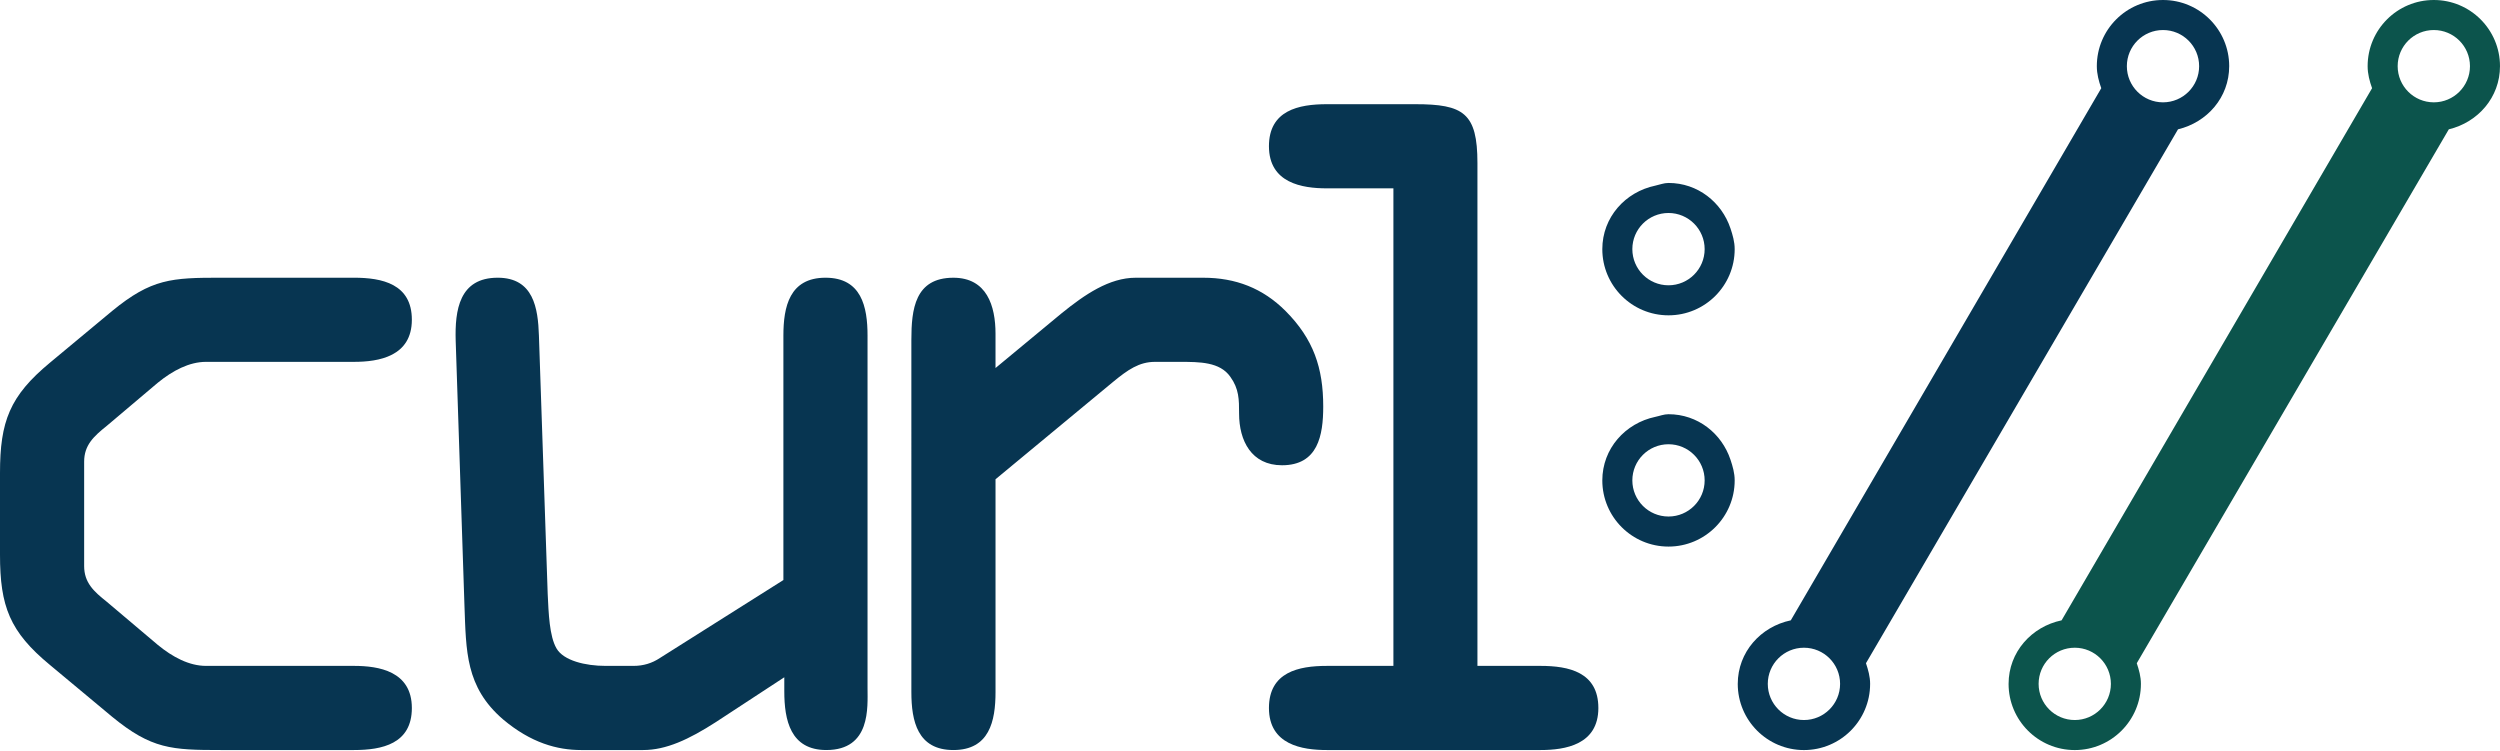
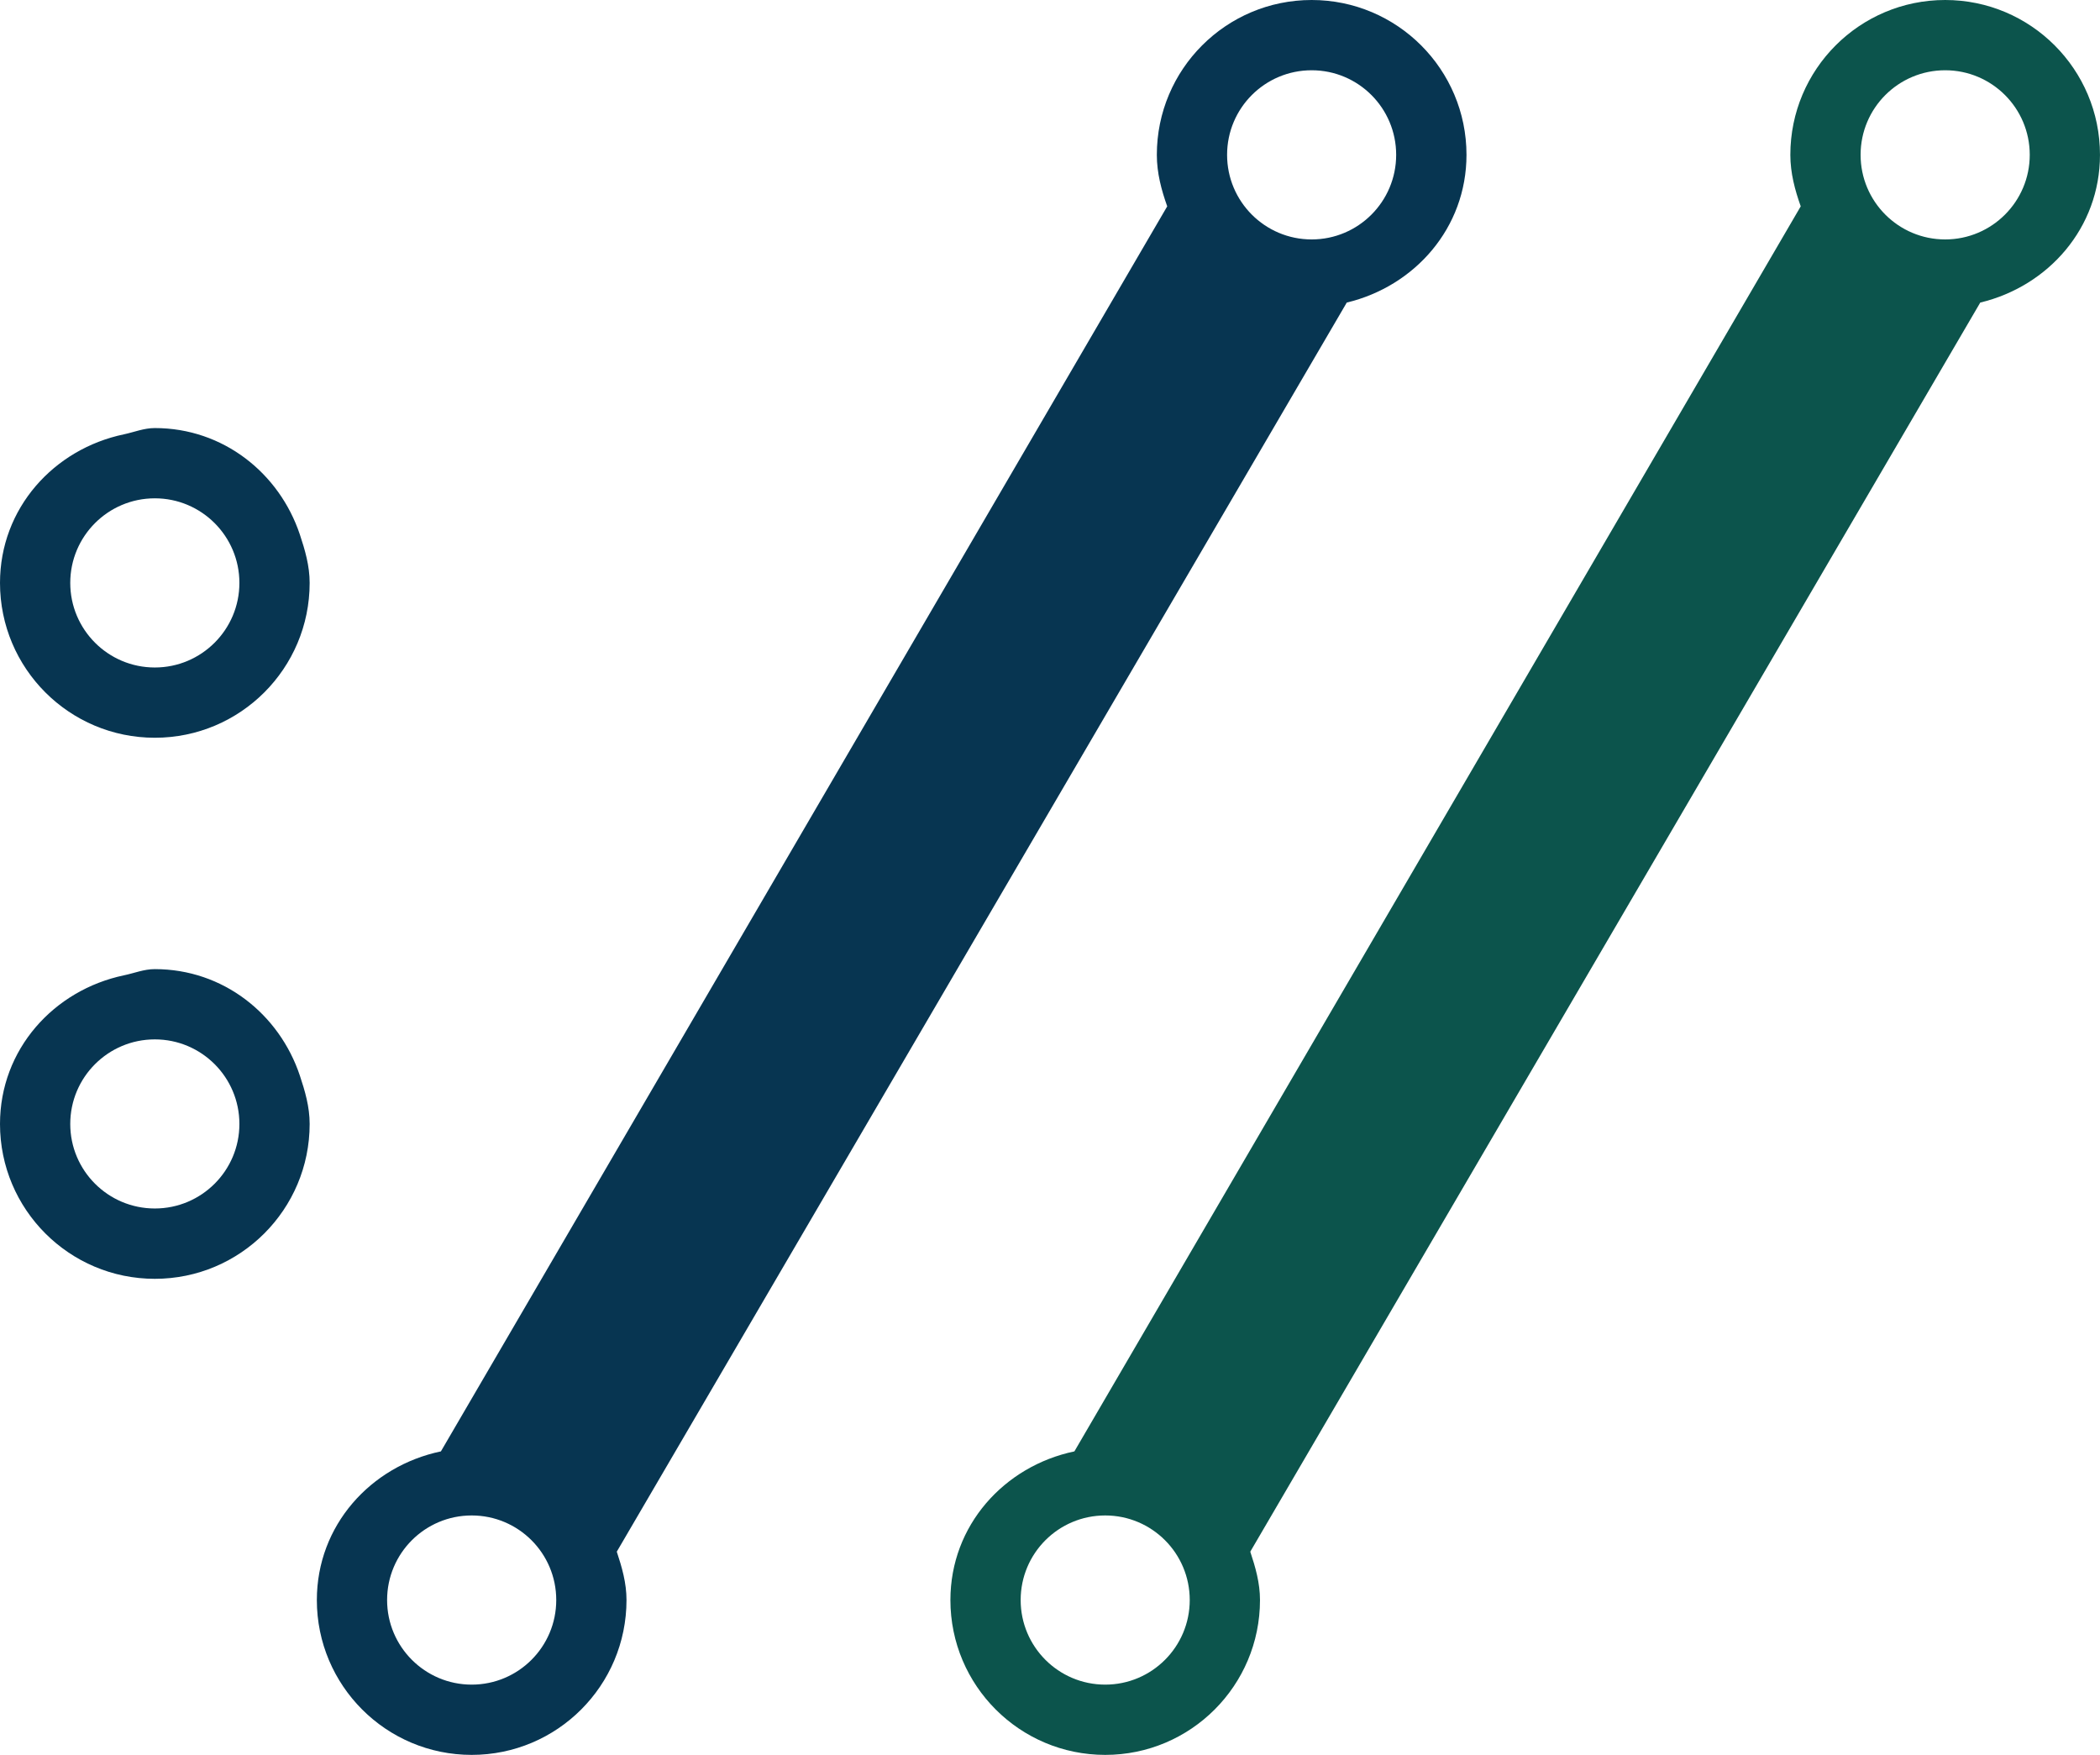
- <svg xmlns="http://www.w3.org/2000/svg" xmlns:xlink="http://www.w3.org/1999/xlink" id="svg4155" version="1.1" viewBox="0 0 343.059 102.926" height="102.926pt" width="343.059pt">
+ <svg xmlns="http://www.w3.org/2000/svg" width="123.184pt" height="102.926pt" viewBox="0 0 123.184 102.926" version="1.1" id="svg4155">
  <defs id="defs4157">
    <g id="g4159">
-       <symbol style="overflow:visible" id="glyph0-0" overflow="visible">
-         <path id="path4162" d="m 73.359,0 0,-84.172 -60.125,0 0,84.172 z m -9.625,-78.156 L 43.297,-47.5 22.844,-78.156 Z M 67.344,-11.422 46.891,-42.094 67.344,-72.75 Z m -44.5,5.406 20.453,-30.656 20.438,30.656 z M 19.234,-72.75 39.688,-42.094 19.234,-11.422 Z m 0,0" style="stroke:none" />
+       <symbol overflow="visible" id="glyph0-0" style="overflow:visible">
+         <path style="stroke:none" d="m 73.359,0 0,-84.172 -60.125,0 0,84.172 z m -9.625,-78.156 L 43.297,-47.5 22.844,-78.156 Z M 67.344,-11.422 46.891,-42.094 67.344,-72.75 Z m -44.5,5.406 20.453,-30.656 20.438,30.656 z M 19.234,-72.75 39.688,-42.094 19.234,-11.422 Z m 0,0" id="path4162" />
      </symbol>
-       <symbol style="overflow:visible" id="glyph0-1" overflow="visible">
-         <path id="path4165" d="m 15.031,-26.812 c 0,7.094 1.328,10.578 6.859,15.141 l 8.531,7.109 C 35.828,-0.125 38.594,0 45.328,0 l 18.281,0 c 3.844,0 7.938,-0.844 7.938,-5.766 0,-5.062 -4.562,-5.781 -7.938,-5.781 l -20.312,0 c -2.297,0 -4.578,-1.203 -6.625,-2.891 l -6.969,-5.891 c -1.812,-1.438 -3.125,-2.641 -3.125,-4.922 l 0,-14.312 c 0,-2.281 1.312,-3.484 3.125,-4.938 l 6.969,-5.891 c 2.047,-1.672 4.328,-2.875 6.625,-2.875 l 20.312,0 c 3.375,0 7.938,-0.734 7.938,-5.781 0,-4.922 -4.094,-5.766 -7.938,-5.766 l -18.281,0 c -6.734,0 -9.5,0.125 -14.906,4.562 l -8.531,7.094 C 16.359,-48.578 15.031,-45.094 15.031,-38 Z m 0,0" style="stroke:none" />
+       <symbol overflow="visible" id="glyph0-1" style="overflow:visible">
+         <path style="stroke:none" d="m 15.031,-26.812 c 0,7.094 1.328,10.578 6.859,15.141 l 8.531,7.109 C 35.828,-0.125 38.594,0 45.328,0 l 18.281,0 c 3.844,0 7.938,-0.844 7.938,-5.766 0,-5.062 -4.562,-5.781 -7.938,-5.781 l -20.312,0 c -2.297,0 -4.578,-1.203 -6.625,-2.891 l -6.969,-5.891 c -1.812,-1.438 -3.125,-2.641 -3.125,-4.922 l 0,-14.312 c 0,-2.281 1.312,-3.484 3.125,-4.938 l 6.969,-5.891 c 2.047,-1.672 4.328,-2.875 6.625,-2.875 l 20.312,0 c 3.375,0 7.938,-0.734 7.938,-5.781 0,-4.922 -4.094,-5.766 -7.938,-5.766 l -18.281,0 c -6.734,0 -9.5,0.125 -14.906,4.562 l -8.531,7.094 C 16.359,-48.578 15.031,-45.094 15.031,-38 Z m 0,0" id="path4165" />
      </symbol>
-       <symbol style="overflow:visible" id="glyph0-2" overflow="visible">
-         <path id="path4168" d="m 71.547,-56.875 c 0,-3.969 -0.844,-7.938 -5.766,-7.938 -4.938,0 -5.781,3.969 -5.781,7.938 L 60,-23.328 43.047,-12.625 c -1.078,0.719 -2.281,1.078 -3.609,1.078 l -3.844,0 c -2.766,0 -5.766,-0.719 -6.734,-2.406 -0.969,-1.672 -1.078,-4.812 -1.203,-7.453 L 26.453,-56.875 c -0.125,-3.734 -0.719,-7.938 -5.656,-7.938 -5.281,0 -5.891,4.453 -5.766,8.656 l 1.203,36.312 c 0.234,6.25 0.125,11.188 5.297,15.641 C 25.375,-0.969 28.984,0 32.234,0 l 8.531,0 c 3.125,0 6.25,-1.438 9.984,-3.844 l 9.375,-6.141 0,1.922 c 0,3.969 0.844,8.062 5.766,8.062 6.141,0 5.656,-5.891 5.656,-8.531 z m 0,0" style="stroke:none" />
+       <symbol overflow="visible" id="glyph0-2" style="overflow:visible">
+         <path style="stroke:none" d="m 71.547,-56.875 c 0,-3.969 -0.844,-7.938 -5.766,-7.938 -4.938,0 -5.781,3.969 -5.781,7.938 L 60,-23.328 43.047,-12.625 c -1.078,0.719 -2.281,1.078 -3.609,1.078 l -3.844,0 c -2.766,0 -5.766,-0.719 -6.734,-2.406 -0.969,-1.672 -1.078,-4.812 -1.203,-7.453 L 26.453,-56.875 c -0.125,-3.734 -0.719,-7.938 -5.656,-7.938 -5.281,0 -5.891,4.453 -5.766,8.656 l 1.203,36.312 c 0.234,6.25 0.125,11.188 5.297,15.641 C 25.375,-0.969 28.984,0 32.234,0 l 8.531,0 c 3.125,0 6.25,-1.438 9.984,-3.844 l 9.375,-6.141 0,1.922 c 0,3.969 0.844,8.062 5.766,8.062 6.141,0 5.656,-5.891 5.656,-8.531 z m 0,0" id="path4168" />
      </symbol>
-       <symbol style="overflow:visible" id="glyph0-3" overflow="visible">
-         <path id="path4171" d="m 15.031,-7.938 c 0,3.969 0.844,7.938 5.766,7.938 4.938,0 5.781,-3.969 5.781,-7.938 l 0,-29.219 L 42.688,-50.5 c 2.047,-1.688 3.609,-2.766 5.766,-2.766 l 3.375,0 c 2.766,0 5.531,0 6.969,2.047 C 60,-49.547 60,-48.094 60,-46.172 c 0,3.719 1.688,7.094 5.891,7.094 4.938,0 5.656,-4.094 5.656,-8.062 0,-5.281 -1.328,-9.25 -5.172,-13.109 -3.125,-3.125 -6.844,-4.562 -11.297,-4.562 l -9.266,0 c -3.609,0 -6.969,2.281 -10.219,4.922 l -9.016,7.469 0,-4.703 c 0,-3.844 -1.203,-7.688 -5.781,-7.688 -5.281,0 -5.766,4.328 -5.766,8.531 z m 0,0" style="stroke:none" />
+       <symbol overflow="visible" id="glyph0-3" style="overflow:visible">
+         <path style="stroke:none" d="m 15.031,-7.938 c 0,3.969 0.844,7.938 5.766,7.938 4.938,0 5.781,-3.969 5.781,-7.938 l 0,-29.219 L 42.688,-50.5 c 2.047,-1.688 3.609,-2.766 5.766,-2.766 l 3.375,0 c 2.766,0 5.531,0 6.969,2.047 C 60,-49.547 60,-48.094 60,-46.172 c 0,3.719 1.688,7.094 5.891,7.094 4.938,0 5.656,-4.094 5.656,-8.062 0,-5.281 -1.328,-9.25 -5.172,-13.109 -3.125,-3.125 -6.844,-4.562 -11.297,-4.562 l -9.266,0 c -3.609,0 -6.969,2.281 -10.219,4.922 l -9.016,7.469 0,-4.703 c 0,-3.844 -1.203,-7.688 -5.781,-7.688 -5.281,0 -5.766,4.328 -5.766,8.531 z m 0,0" id="path4171" />
      </symbol>
-       <symbol style="overflow:visible" id="glyph0-4" overflow="visible">
-         <path id="path4174" d="m 49.297,-80.562 c 0,-6.859 -1.922,-8.062 -8.531,-8.062 l -12.141,0 c -3.859,0 -7.938,0.844 -7.938,5.766 0,5.062 4.562,5.781 7.938,5.781 l 9.141,0 0,65.531 -9.141,0 c -3.859,0 -7.938,0.844 -7.938,5.781 C 20.688,-0.719 25.25,0 28.625,0 l 29.328,0 c 3.375,0 7.938,-0.719 7.938,-5.766 0,-4.938 -4.078,-5.781 -7.938,-5.781 l -8.656,0 z m 0,0" style="stroke:none" />
+       <symbol overflow="visible" id="glyph0-4" style="overflow:visible">
+         <path style="stroke:none" d="m 49.297,-80.562 c 0,-6.859 -1.922,-8.062 -8.531,-8.062 l -12.141,0 c -3.859,0 -7.938,0.844 -7.938,5.766 0,5.062 4.562,5.781 7.938,5.781 l 9.141,0 0,65.531 -9.141,0 c -3.859,0 -7.938,0.844 -7.938,5.781 C 20.688,-0.719 25.25,0 28.625,0 l 29.328,0 c 3.375,0 7.938,-0.719 7.938,-5.766 0,-4.938 -4.078,-5.781 -7.938,-5.781 l -8.656,0 z m 0,0" id="path4174" />
      </symbol>
    </g>
  </defs>
-   <path style="fill:#0c544c;fill-opacity:1;fill-rule:nonzero;stroke:none" d="m 333.977,14.043 c -2.742,0 -4.961,-2.223 -4.961,-4.961 0,-2.742 2.219,-4.961 4.961,-4.961 2.738,0 4.961,2.219 4.961,4.961 0,2.738 -2.223,4.961 -4.961,4.961 m -49.27,84.762 c -2.742,0 -4.961,-2.223 -4.961,-4.961 0,-2.742 2.219,-4.961 4.961,-4.961 2.738,0 4.957,2.219 4.957,4.961 0,2.738 -2.219,4.961 -4.957,4.961 M 333.977,0 c -5.016,0 -9.082,4.066 -9.082,9.082 0,1.07 0.27,2.066 0.609,3.02 L 282.898,85.125 c -4.117,0.863 -7.273,4.344 -7.273,8.719 0,5.016 4.066,9.082 9.082,9.082 5.012,0 9.078,-4.066 9.078,-9.082 0,-1.008 -0.27,-1.93 -0.57,-2.836 l 42.82,-73.262 c 3.992,-0.957 7.023,-4.379 7.023,-8.664 C 343.059,4.066 338.992,0 333.977,0" id="path4177" />
-   <path style="fill:#073551;fill-opacity:1;fill-rule:nonzero;stroke:none" d="m 296.816,14.043 c -2.742,0 -4.961,-2.223 -4.961,-4.961 0,-2.742 2.219,-4.961 4.961,-4.961 2.738,0 4.957,2.219 4.957,4.961 0,2.738 -2.219,4.961 -4.957,4.961 m -49.273,84.762 c -2.738,0 -4.961,-2.223 -4.961,-4.961 0,-2.742 2.223,-4.961 4.961,-4.961 2.742,0 4.961,2.219 4.961,4.961 0,2.738 -2.219,4.961 -4.961,4.961 M 296.816,0 c -5.02,0 -9.082,4.066 -9.082,9.082 0,1.07 0.27,2.066 0.609,3.02 L 245.738,85.125 c -4.121,0.863 -7.277,4.344 -7.277,8.719 0,5.016 4.066,9.082 9.082,9.082 5.016,0 9.082,-4.066 9.082,-9.082 0,-1.008 -0.27,-1.93 -0.57,-2.836 l 42.82,-73.262 c 3.992,-0.957 7.023,-4.379 7.023,-8.664 C 305.898,4.066 301.828,0 296.816,0" id="path4179" />
-   <path style="fill:#073551;fill-opacity:1;fill-rule:nonzero;stroke:none" d="m 228.957,29.227 c 2.738,0 4.961,2.223 4.961,4.961 0,2.738 -2.223,4.961 -4.961,4.961 -2.742,0 -4.961,-2.223 -4.961,-4.961 0,-2.738 2.219,-4.961 4.961,-4.961 m 0,14.043 c 5.016,0 9.082,-4.066 9.082,-9.082 0,-1.004 -0.273,-1.93 -0.574,-2.836 -1.203,-3.605 -4.5,-6.246 -8.508,-6.246 -0.641,0 -1.203,0.238 -1.809,0.367 -4.117,0.859 -7.273,4.34 -7.273,8.715 0,5.016 4.066,9.082 9.082,9.082" id="path4181" />
-   <path style="fill:#073551;fill-opacity:1;fill-rule:nonzero;stroke:none" d="m 223.996,65.922 c 0,-2.742 2.223,-4.961 4.961,-4.961 2.738,0 4.961,2.219 4.961,4.961 0,2.738 -2.223,4.957 -4.961,4.957 -2.738,0 -4.961,-2.219 -4.961,-4.957 m 14.043,0 c 0,-1.008 -0.273,-1.93 -0.574,-2.836 -1.203,-3.605 -4.496,-6.246 -8.508,-6.246 -0.641,0 -1.203,0.238 -1.809,0.363 -4.117,0.863 -7.273,4.344 -7.273,8.719 0,5.012 4.066,9.082 9.082,9.082 5.016,0 9.082,-4.07 9.082,-9.082" id="path4183" />
-   <use transform="translate(-86.21095,-184.0547)" height="100%" width="100%" id="use4187" y="286.977" x="71.18" xlink:href="#glyph0-1" style="fill:#073551;fill-opacity:1" />
-   <use transform="translate(-86.21095,-184.0547)" height="100%" width="100%" id="use4189" y="286.977" x="133.711" xlink:href="#glyph0-2" style="fill:#073551;fill-opacity:1" />
-   <use transform="translate(-86.21095,-184.0547)" height="100%" width="100%" id="use4193" y="286.977" x="196.242" xlink:href="#glyph0-3" style="fill:#073551;fill-opacity:1" />
-   <use transform="translate(-86.21095,-184.0547)" height="100%" width="100%" id="use4195" y="286.977" x="239.653" xlink:href="#glyph0-4" style="fill:#073551;fill-opacity:1" />
+   <path id="path4177" d="m 114.102,14.043 c -2.742,0 -4.961,-2.223 -4.961,-4.961 0,-2.742 2.219,-4.961 4.961,-4.961 2.738,0 4.961,2.219 4.961,4.961 0,2.738 -2.223,4.961 -4.961,4.961 M 64.832,98.805 c -2.742,0 -4.961,-2.223 -4.961,-4.961 0,-2.742 2.219,-4.961 4.961,-4.961 2.738,0 4.957,2.219 4.957,4.961 0,2.738 -2.219,4.961 -4.957,4.961 M 114.102,0 c -5.016,0 -9.082,4.066 -9.082,9.082 0,1.07 0.27,2.066 0.609,3.02 L 63.023,85.125 C 58.906,85.988 55.75,89.469 55.75,93.844 c 0,5.016 4.066,9.082 9.082,9.082 5.012,0 9.078,-4.066 9.078,-9.082 0,-1.008 -0.27,-1.93 -0.57,-2.836 l 42.82,-73.262 c 3.992,-0.957 7.023,-4.379 7.023,-8.664 C 123.184,4.066 119.117,0 114.102,0" style="fill:#0c544c;fill-opacity:1;fill-rule:nonzero;stroke:none" />
+   <path id="path4179" d="m 76.941,14.043 c -2.742,0 -4.961,-2.223 -4.961,-4.961 0,-2.742 2.219,-4.961 4.961,-4.961 2.738,0 4.957,2.219 4.957,4.961 0,2.738 -2.219,4.961 -4.957,4.961 M 27.668,98.805 c -2.738,0 -4.961,-2.223 -4.961,-4.961 0,-2.742 2.223,-4.961 4.961,-4.961 2.742,0 4.961,2.219 4.961,4.961 0,2.738 -2.219,4.961 -4.961,4.961 M 76.941,0 c -5.02,0 -9.082,4.066 -9.082,9.082 0,1.07 0.27,2.066 0.609,3.02 L 25.863,85.125 c -4.121,0.863 -7.277,4.344 -7.277,8.719 0,5.016 4.066,9.082 9.082,9.082 5.016,0 9.082,-4.066 9.082,-9.082 0,-1.008 -0.27,-1.93 -0.57,-2.836 L 79,17.746 C 82.992,16.789 86.023,13.367 86.023,9.082 86.023,4.066 81.953,0 76.941,0" style="fill:#073551;fill-opacity:1;fill-rule:nonzero;stroke:none" />
+   <path id="path4181" d="m 9.082,29.227 c 2.738,0 4.961,2.223 4.961,4.961 0,2.738 -2.223,4.961 -4.961,4.961 -2.742,0 -4.961,-2.223 -4.961,-4.961 0,-2.738 2.219,-4.961 4.961,-4.961 m 0,14.043 c 5.016,0 9.082,-4.066 9.082,-9.082 0,-1.004 -0.273,-1.93 -0.574,-2.836 -1.203,-3.605 -4.5,-6.246 -8.508,-6.246 -0.641,0 -1.203,0.238 -1.809,0.367 C 3.156,26.332 0,29.812 0,34.188 c 0,5.016 4.066,9.082 9.082,9.082" style="fill:#073551;fill-opacity:1;fill-rule:nonzero;stroke:none" />
+   <path id="path4183" d="m 4.121,65.922 c 0,-2.742 2.223,-4.961 4.961,-4.961 2.738,0 4.961,2.219 4.961,4.961 0,2.738 -2.223,4.957 -4.961,4.957 -2.738,0 -4.961,-2.219 -4.961,-4.957 m 14.043,0 c 0,-1.008 -0.273,-1.93 -0.574,-2.836 -1.203,-3.605 -4.496,-6.246 -8.508,-6.246 -0.641,0 -1.203,0.238 -1.809,0.363 C 3.156,58.066 0,61.547 0,65.922 c 0,5.012 4.066,9.082 9.082,9.082 5.016,0 9.082,-4.07 9.082,-9.082" style="fill:#073551;fill-opacity:1;fill-rule:nonzero;stroke:none" />
</svg>
